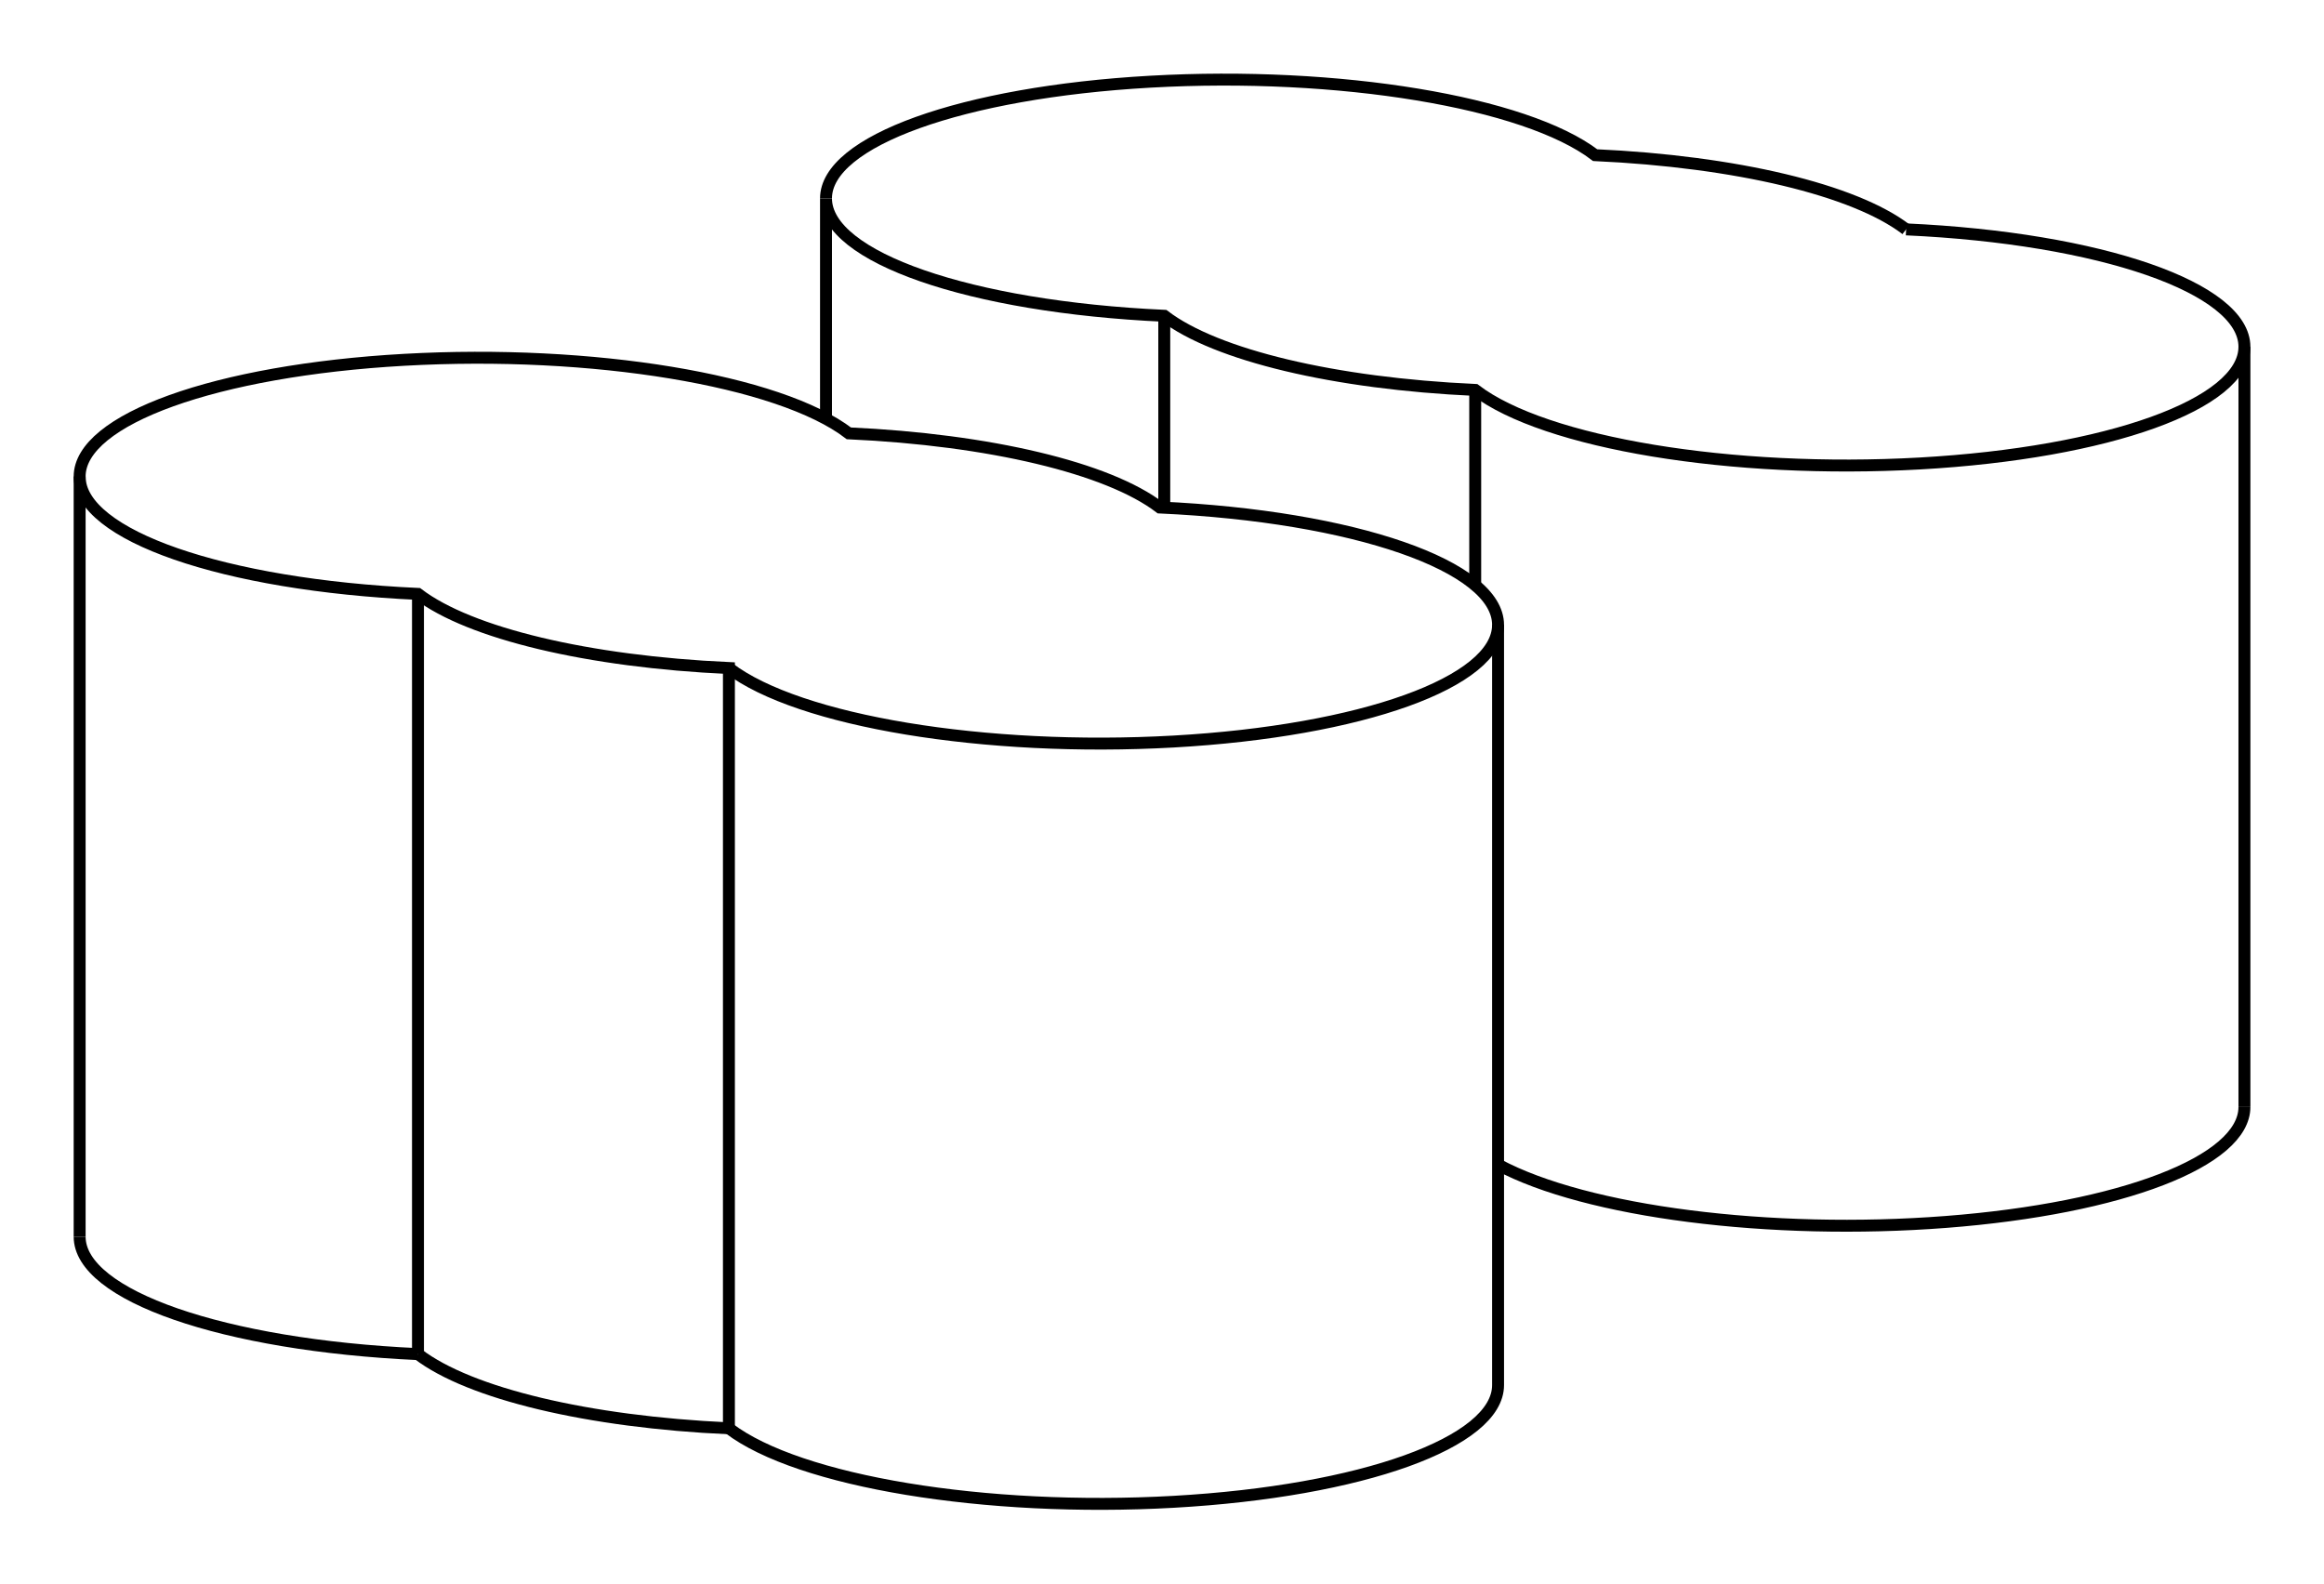
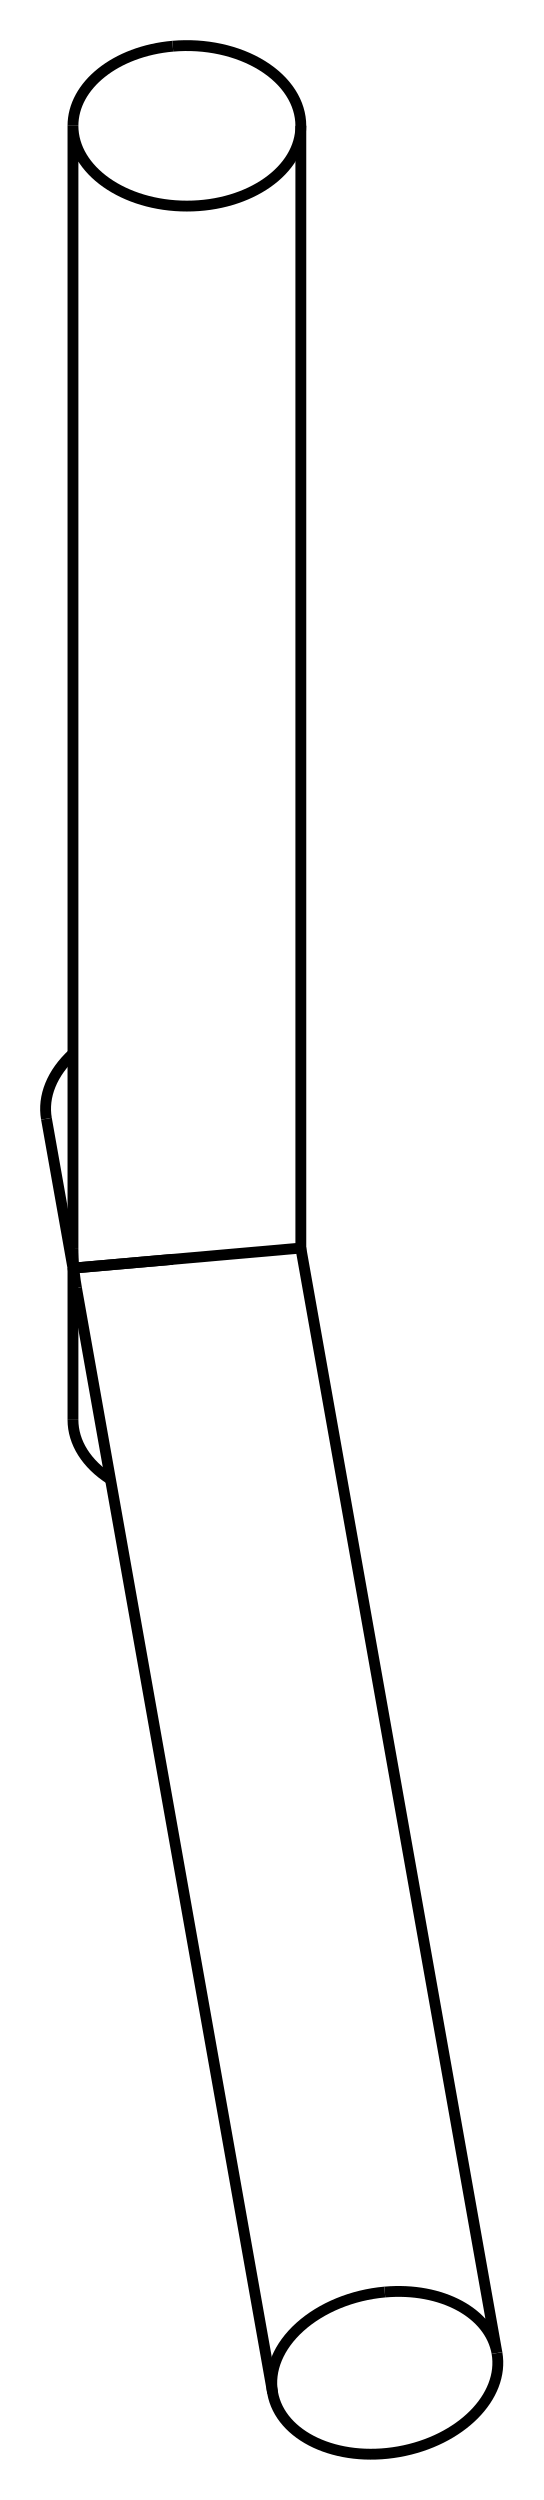
- <svg xmlns="http://www.w3.org/2000/svg" version="1.1" viewBox="-14.59 -9.941 29.179 19.882" fill="none" stroke="black" stroke-width="0.6%" vector-effect="non-scaling-stroke">
-   <path d="M -9.342 7.061 A 5 1.491 180 0 0 -5.438 7.993 L -5.438 -1.553 A 5 1.491 0 0 1 -9.342 -2.484 A 5 1.491 0 0 1 -13.59 -3.958 A 5 1.491 0 0 1 -3.932 -4.5 A 5 1.491 0 0 1 -0.028 -3.569 A 5 1.491 0 0 1 4.219 -2.095 L 4.219 7.45" />
-   <path d="M -9.342 7.061 L -9.342 -2.484" />
-   <path d="M -5.438 7.993 A 5 1.491 180 0 0 4.219 7.45" />
-   <path d="M -13.59 5.587 A 5 1.491 180 0 0 -9.342 7.061" />
-   <path d="M 4.219 -2.095 A 5 1.491 0 0 1 -5.438 -1.553" />
-   <path d="M 9.342 -7.061 A 5 1.491 0 0 1 13.59 -5.587 L 13.59 3.958" />
-   <path d="M 13.59 -5.587 A 5 1.491 0 0 1 3.932 -5.045 A 5 1.491 0 0 1 0.028 -5.976 A 5 1.491 0 0 1 -4.219 -7.45 L -4.219 -4.682" />
-   <path d="M 3.932 -2.593 L 3.932 -5.045" />
-   <path d="M 4.219 4.682 A 5 1.491 180 0 0 13.59 3.958" />
-   <path d="M -4.219 -7.45 A 5 1.491 0 0 1 5.438 -7.993 A 5 1.491 0 0 1 9.342 -7.061" />
-   <path d="M 0.028 -3.566 L 0.028 -5.976" />
-   <path d="M -13.59 -3.958 L -13.59 5.587" />
+ <svg xmlns="http://www.w3.org/2000/svg" version="1.1" viewBox="-5.962 -27.442 11.924 54.856" fill="none" stroke="black" stroke-width="0.6%" vector-effect="non-scaling-stroke">
+   <path d="M -4.341 0.382 L -4.344 0.383 L -4.347 0.383 L -4.349 0.383 L -4.351 0.383 L -4.353 0.383 L -4.354 0.383 L -4.356 0.384 L -4.357 0.384 L -4.358 0.384 L -4.359 0.384 L -4.36 0.384 L -4.36 0.384 L -4.361 0.384 L -4.361 0.384 L -4.943 -2.894" />
+   <path d="M -4.341 0.382 L -4.301 0.379 L -4.239 0.373 L -4.156 0.366 L -4.052 0.357 L -3.929 0.346 L -3.787 0.334 L -3.629 0.32 L -3.454 0.304 L -3.265 0.288 L -3.064 0.27 L -2.852 0.251 L -2.631 0.232 L -2.403 0.212 L -2.171 0.191" />
+   <path d="M -4.341 0.382 L -4.344 0.351 L -4.347 0.32 L -4.349 0.288 L -4.351 0.257 L -4.353 0.226 L -4.354 0.194 L -4.356 0.163 L -4.357 0.132 L -4.358 0.1 L -4.359 0.069 L -4.36 0.038 L -4.36 0.006 L -4.361 -0.025 L -4.361 -0.056" />
+   <path d="M -4.361 -4.323 A 2.5 1.761 349.935 0 0 -4.943 -2.894" />
+   <path d="M -4.284 0.818 L -4.289 0.787 L -4.294 0.756 L -4.299 0.725 L -4.304 0.694 L -4.309 0.663 L -4.313 0.632 L -4.317 0.601 L -4.321 0.57 L -4.325 0.538 L -4.329 0.507 L -4.332 0.476 L -4.336 0.445 L -4.339 0.414 L -4.341 0.382" />
+   <path d="M -4.361 3.713 A 2.5 1.761 180 0 0 -3.538 5.019" />
+   <path d="M -2.171 -26.428 A 2.5 1.761 0 0 1 0.639 -24.681 L 0.639 -0.056 L 0.626 -0.055 L 0.586 -0.052 L 0.52 -0.046 L 0.429 -0.038 L 0.313 -0.028 L 0.174 -0.015 L 0.013 -0.001 L -0.167 0.015 L -0.366 0.032 L -0.581 0.051 L -0.809 0.071 L -1.048 0.092 L -1.296 0.114 L -1.551 0.137 L -1.83 0.161 L -2.11 0.186 L -2.387 0.21 L -2.658 0.234 L -2.918 0.257 L -3.165 0.279 L -3.396 0.299 L -3.607 0.318 L -3.796 0.334 L -3.961 0.349 L -4.1 0.361 L -4.21 0.371 L -4.291 0.378 L -4.341 0.382" />
+   <path d="M 0.639 -24.681 A 2.5 1.761 0 1 1 -4.361 -24.681 L -4.361 -0.056" />
+   <path d="M -4.361 -24.681 A 2.5 1.761 0 0 1 -2.171 -26.428" />
+   <path d="M 2.481 22.851 A 2.5 1.761 169.935 0 1 4.943 24.189 L 0.639 -0.056" />
+   <path d="M 4.943 24.189 A 2.5 1.761 169.935 0 1 0.02 25.063 L -4.284 0.818" />
+   <path d="M 0.02 25.063 A 2.5 1.761 169.935 0 1 2.481 22.851" />
+   <path d="M -4.361 0.384 L -4.361 3.713" />
</svg>
